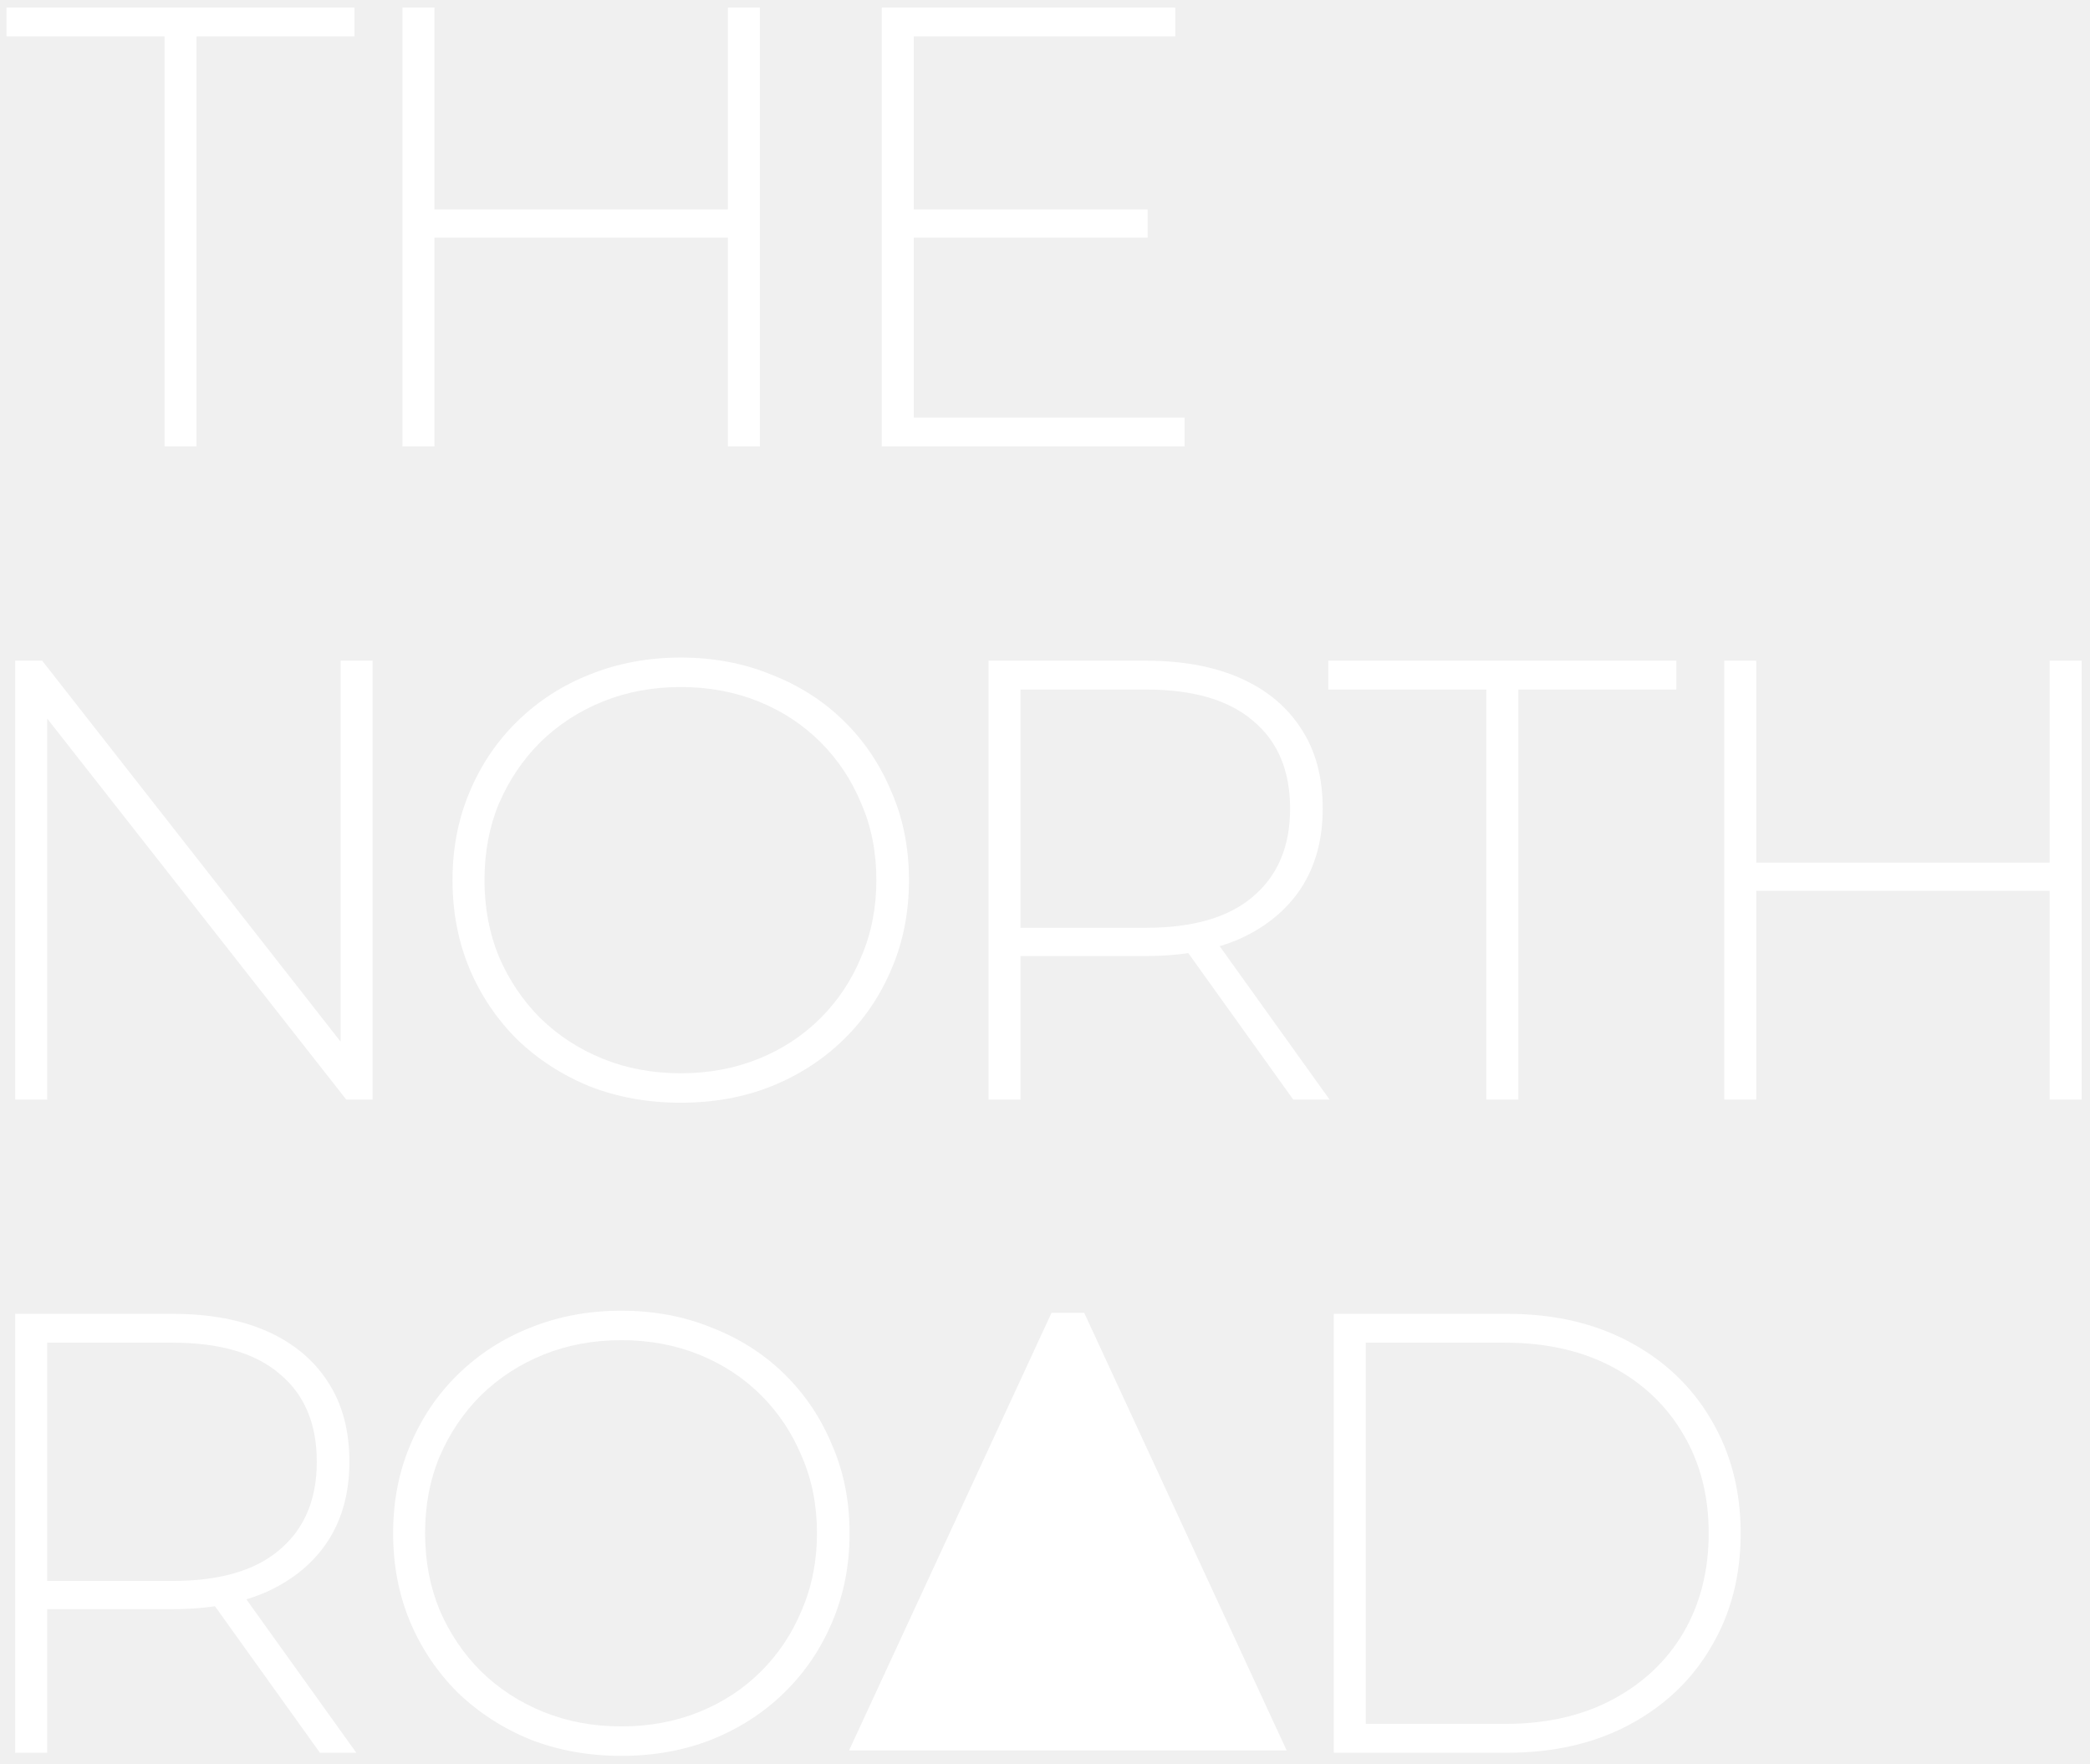
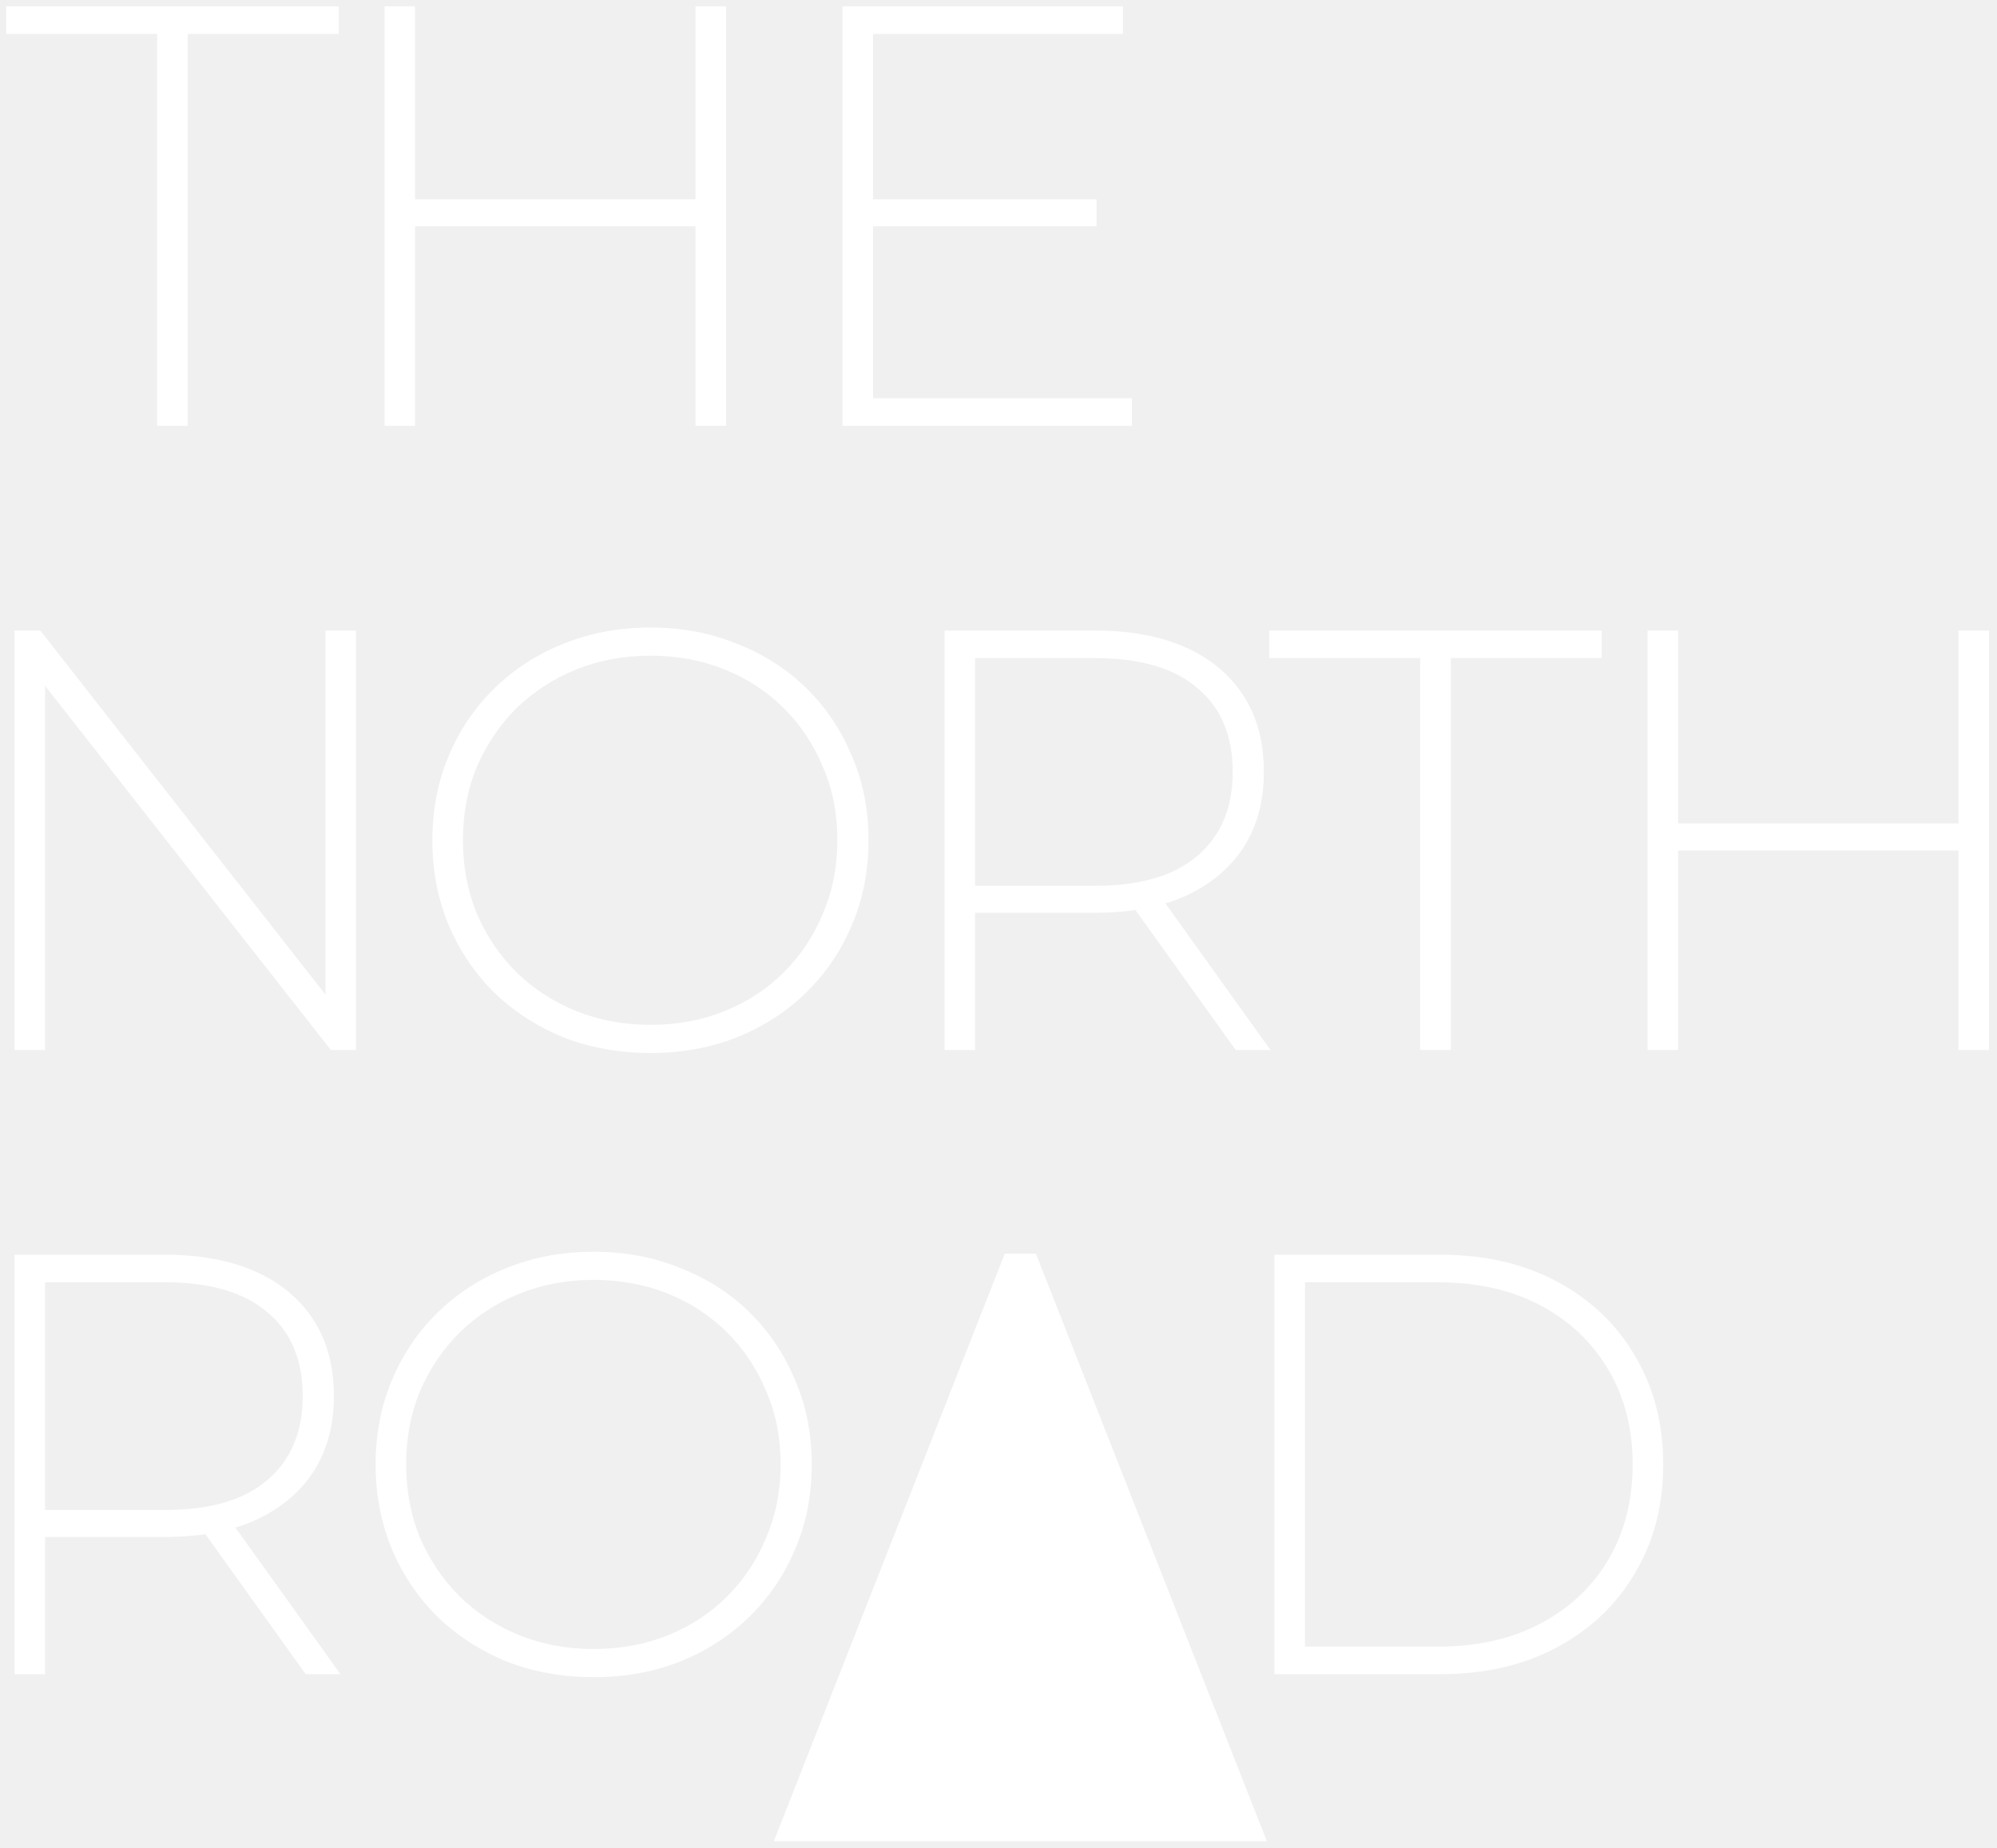
- <svg xmlns="http://www.w3.org/2000/svg" width="160" height="135" viewBox="0 0 160 135" fill="none">
-   <path d="M12.596 34.178V2.786H0.5V0.578H27.14V2.786H15.044V34.178H12.596Z" fill="white" />
-   <path d="M55.723 0.578H58.171V34.178H55.723V0.578ZM33.259 34.178H30.811V0.578H33.259V34.178ZM56.011 18.194H32.971V16.034H56.011V18.194Z" fill="white" />
-   <path d="M69.665 16.034H87.857V18.194H69.665V16.034ZM69.953 31.97H90.689V34.178H67.505V0.578H89.969V2.786H69.953V31.97Z" fill="white" />
-   <path d="M1.164 84.178V50.578H3.228L27.18 81.154H26.076V50.578H28.524V84.178H26.508L2.508 53.602H3.612V84.178H1.164Z" fill="white" />
-   <path d="M52.114 84.418C49.618 84.418 47.298 84.002 45.154 83.17C43.042 82.306 41.186 81.106 39.586 79.57C38.018 78.002 36.802 76.194 35.938 74.146C35.074 72.066 34.642 69.81 34.642 67.378C34.642 64.946 35.074 62.706 35.938 60.658C36.802 58.578 38.018 56.77 39.586 55.234C41.186 53.666 43.042 52.466 45.154 51.634C47.298 50.77 49.618 50.338 52.114 50.338C54.61 50.338 56.914 50.77 59.026 51.634C61.17 52.466 63.026 53.65 64.594 55.186C66.162 56.722 67.378 58.53 68.242 60.61C69.138 62.658 69.586 64.914 69.586 67.378C69.586 69.842 69.138 72.114 68.242 74.194C67.378 76.242 66.162 78.034 64.594 79.57C63.026 81.106 61.17 82.306 59.026 83.17C56.914 84.002 54.61 84.418 52.114 84.418ZM52.114 82.162C54.258 82.162 56.242 81.794 58.066 81.058C59.89 80.322 61.474 79.282 62.818 77.938C64.162 76.594 65.202 75.026 65.938 73.234C66.706 71.442 67.09 69.49 67.09 67.378C67.09 65.234 66.706 63.282 65.938 61.522C65.202 59.73 64.162 58.162 62.818 56.818C61.474 55.474 59.89 54.434 58.066 53.698C56.242 52.962 54.258 52.594 52.114 52.594C49.97 52.594 47.986 52.962 46.162 53.698C44.338 54.434 42.738 55.474 41.362 56.818C40.018 58.162 38.962 59.73 38.194 61.522C37.458 63.282 37.09 65.234 37.09 67.378C37.09 69.49 37.458 71.442 38.194 73.234C38.962 75.026 40.018 76.594 41.362 77.938C42.738 79.282 44.338 80.322 46.162 81.058C47.986 81.794 49.97 82.162 52.114 82.162Z" fill="white" />
-   <path d="M75.677 84.178V50.578H87.725C90.54 50.578 92.957 51.026 94.972 51.922C96.989 52.818 98.54 54.114 99.629 55.81C100.717 57.474 101.26 59.506 101.26 61.906C101.26 64.242 100.717 66.258 99.629 67.954C98.54 69.618 96.989 70.914 94.972 71.842C92.957 72.738 90.54 73.186 87.725 73.186H77.02L78.124 72.034V84.178H75.677ZM99.004 84.178L90.269 71.986H93.052L101.788 84.178H99.004ZM78.124 72.178L77.02 71.026H87.725C91.341 71.026 94.076 70.226 95.933 68.626C97.82 67.026 98.764 64.786 98.764 61.906C98.764 58.994 97.82 56.754 95.933 55.186C94.076 53.586 91.341 52.786 87.725 52.786H77.02L78.124 51.586V72.178Z" fill="white" />
-   <path d="M113.787 84.178V52.786H101.691V50.578H128.331V52.786H116.235V84.178H113.787Z" fill="white" />
-   <path d="M156.913 50.578H159.361V84.178H156.913V50.578ZM134.449 84.178H132.001V50.578H134.449V84.178ZM157.201 68.194H134.161V66.034H157.201V68.194Z" fill="white" />
-   <path d="M1.164 134.178V100.578H13.212C16.028 100.578 18.444 101.026 20.46 101.922C22.476 102.818 24.028 104.114 25.116 105.81C26.204 107.474 26.748 109.506 26.748 111.906C26.748 114.242 26.204 116.258 25.116 117.954C24.028 119.618 22.476 120.914 20.46 121.842C18.444 122.738 16.028 123.186 13.212 123.186H2.508L3.612 122.034V134.178H1.164ZM24.492 134.178L15.756 121.986H18.54L27.276 134.178H24.492ZM3.612 122.178L2.508 121.026H13.212C16.828 121.026 19.564 120.226 21.42 118.626C23.308 117.026 24.252 114.786 24.252 111.906C24.252 108.994 23.308 106.754 21.42 105.186C19.564 103.586 16.828 102.786 13.212 102.786H2.508L3.612 101.586V122.178Z" fill="white" />
-   <path d="M47.567 134.418C45.071 134.418 42.751 134.002 40.607 133.17C38.495 132.306 36.639 131.106 35.039 129.57C33.471 128.002 32.255 126.194 31.391 124.146C30.527 122.066 30.095 119.81 30.095 117.378C30.095 114.946 30.527 112.706 31.391 110.658C32.255 108.578 33.471 106.77 35.039 105.234C36.639 103.666 38.495 102.466 40.607 101.634C42.751 100.77 45.071 100.338 47.567 100.338C50.063 100.338 52.367 100.77 54.479 101.634C56.623 102.466 58.479 103.65 60.047 105.186C61.615 106.722 62.831 108.53 63.695 110.61C64.591 112.658 65.039 114.914 65.039 117.378C65.039 119.842 64.591 122.114 63.695 124.194C62.831 126.242 61.615 128.034 60.047 129.57C58.479 131.106 56.623 132.306 54.479 133.17C52.367 134.002 50.063 134.418 47.567 134.418ZM47.567 132.162C49.711 132.162 51.695 131.794 53.519 131.058C55.343 130.322 56.927 129.282 58.271 127.938C59.615 126.594 60.655 125.026 61.391 123.234C62.159 121.442 62.543 119.49 62.543 117.378C62.543 115.234 62.159 113.282 61.391 111.522C60.655 109.73 59.615 108.162 58.271 106.818C56.927 105.474 55.343 104.434 53.519 103.698C51.695 102.962 49.711 102.594 47.567 102.594C45.423 102.594 43.439 102.962 41.615 103.698C39.791 104.434 38.191 105.474 36.815 106.818C35.471 108.162 34.415 109.73 33.647 111.522C32.911 113.282 32.543 115.234 32.543 117.378C32.543 119.49 32.911 121.442 33.647 123.234C34.415 125.026 35.471 126.594 36.815 127.938C38.191 129.282 39.791 130.322 41.615 131.058C43.439 131.794 45.423 132.162 47.567 132.162Z" fill="white" />
-   <path d="M102.105 134.178V100.578H115.401C118.953 100.578 122.073 101.298 124.761 102.738C127.449 104.178 129.529 106.162 131.001 108.69C132.505 111.218 133.257 114.114 133.257 117.378C133.257 120.642 132.505 123.538 131.001 126.066C129.529 128.594 127.449 130.578 124.761 132.018C122.073 133.458 118.953 134.178 115.401 134.178H102.105ZM104.553 131.97H115.209C118.377 131.97 121.129 131.346 123.465 130.098C125.801 128.85 127.609 127.138 128.889 124.962C130.169 122.754 130.809 120.226 130.809 117.378C130.809 114.53 130.169 112.018 128.889 109.842C127.609 107.634 125.801 105.906 123.465 104.658C121.129 103.41 118.377 102.786 115.209 102.786H104.553V131.97Z" fill="white" />
-   <path d="M98.5 134H65L80.5 100.5H83L98.5 134Z" fill="white" />
+ <svg xmlns="http://www.w3.org/2000/svg" width="160" height="148" viewBox="0 0 160 148" fill="none">
+   <path d="M12.596 34.108V2.716H0.5V0.508H27.14V2.716H15.044V34.108H12.596Z" fill="white" />
+   <path d="M55.723 0.508H58.171V34.108H55.723V0.508ZM33.259 34.108H30.811V0.508H33.259V34.108ZM56.011 18.124H32.971V15.964H56.011V18.124Z" fill="white" />
+   <path d="M69.665 15.964H87.857V18.124H69.665V15.964ZM69.953 31.9H90.689V34.108H67.505V0.508H89.969V2.716H69.953V31.9Z" fill="white" />
+   <path d="M1.164 84.108V50.508H3.228L27.18 81.084H26.076V50.508H28.524V84.108H26.508L2.508 53.532H3.612V84.108H1.164Z" fill="white" />
+   <path d="M52.114 84.348C49.618 84.348 47.298 83.932 45.154 83.1C43.042 82.236 41.186 81.036 39.586 79.5C38.018 77.932 36.802 76.124 35.938 74.076C35.074 71.996 34.642 69.74 34.642 67.308C34.642 64.876 35.074 62.636 35.938 60.588C36.802 58.508 38.018 56.7 39.586 55.164C41.186 53.596 43.042 52.396 45.154 51.564C47.298 50.7 49.618 50.268 52.114 50.268C54.61 50.268 56.914 50.7 59.026 51.564C61.17 52.396 63.026 53.58 64.594 55.116C66.162 56.652 67.378 58.46 68.242 60.54C69.138 62.588 69.586 64.844 69.586 67.308C69.586 69.772 69.138 72.044 68.242 74.124C67.378 76.172 66.162 77.964 64.594 79.5C63.026 81.036 61.17 82.236 59.026 83.1C56.914 83.932 54.61 84.348 52.114 84.348ZM52.114 82.092C54.258 82.092 56.242 81.724 58.066 80.988C59.89 80.252 61.474 79.212 62.818 77.868C64.162 76.524 65.202 74.956 65.938 73.164C66.706 71.372 67.09 69.42 67.09 67.308C67.09 65.164 66.706 63.212 65.938 61.452C65.202 59.66 64.162 58.092 62.818 56.748C61.474 55.404 59.89 54.364 58.066 53.628C56.242 52.892 54.258 52.524 52.114 52.524C49.97 52.524 47.986 52.892 46.162 53.628C44.338 54.364 42.738 55.404 41.362 56.748C40.018 58.092 38.962 59.66 38.194 61.452C37.458 63.212 37.09 65.164 37.09 67.308C37.09 69.42 37.458 71.372 38.194 73.164C38.962 74.956 40.018 76.524 41.362 77.868C42.738 79.212 44.338 80.252 46.162 80.988C47.986 81.724 49.97 82.092 52.114 82.092Z" fill="white" />
+   <path d="M75.677 84.108V50.508H87.725C90.54 50.508 92.957 50.956 94.972 51.852C96.989 52.748 98.54 54.044 99.629 55.74C100.717 57.404 101.26 59.436 101.26 61.836C101.26 64.172 100.717 66.188 99.629 67.884C98.54 69.548 96.989 70.844 94.972 71.772C92.957 72.668 90.54 73.116 87.725 73.116H77.02L78.124 71.964V84.108H75.677ZM99.004 84.108L90.269 71.916H93.052L101.788 84.108H99.004ZM78.124 72.108L77.02 70.956H87.725C91.341 70.956 94.076 70.156 95.933 68.556C97.82 66.956 98.764 64.716 98.764 61.836C98.764 58.924 97.82 56.684 95.933 55.116C94.076 53.516 91.341 52.716 87.725 52.716H77.02L78.124 51.516V72.108Z" fill="white" />
+   <path d="M113.787 84.108V52.716H101.691V50.508H128.331V52.716H116.235V84.108H113.787Z" fill="white" />
+   <path d="M156.913 50.508H159.361V84.108H156.913V50.508ZM134.449 84.108H132.001V50.508H134.449V84.108ZM157.201 68.124H134.161V65.964H157.201V68.124Z" fill="white" />
+   <path d="M1.164 134.108V100.508H13.212C16.028 100.508 18.444 100.956 20.46 101.852C22.476 102.748 24.028 104.044 25.116 105.74C26.204 107.404 26.748 109.436 26.748 111.836C26.748 114.172 26.204 116.188 25.116 117.884C24.028 119.548 22.476 120.844 20.46 121.772C18.444 122.668 16.028 123.116 13.212 123.116H2.508L3.612 121.964V134.108H1.164ZM24.492 134.108L15.756 121.916H18.54L27.276 134.108H24.492ZM3.612 122.108L2.508 120.956H13.212C16.828 120.956 19.564 120.156 21.42 118.556C23.308 116.956 24.252 114.716 24.252 111.836C24.252 108.924 23.308 106.684 21.42 105.116C19.564 103.516 16.828 102.716 13.212 102.716H2.508L3.612 101.516V122.108Z" fill="white" />
+   <path d="M47.567 134.348C45.071 134.348 42.751 133.932 40.607 133.1C38.495 132.236 36.639 131.036 35.039 129.5C33.471 127.932 32.255 126.124 31.391 124.076C30.527 121.996 30.095 119.74 30.095 117.308C30.095 114.876 30.527 112.636 31.391 110.588C32.255 108.508 33.471 106.7 35.039 105.164C36.639 103.596 38.495 102.396 40.607 101.564C42.751 100.7 45.071 100.268 47.567 100.268C50.063 100.268 52.367 100.7 54.479 101.564C56.623 102.396 58.479 103.58 60.047 105.116C61.615 106.652 62.831 108.46 63.695 110.54C64.591 112.588 65.039 114.844 65.039 117.308C65.039 119.772 64.591 122.044 63.695 124.124C62.831 126.172 61.615 127.964 60.047 129.5C58.479 131.036 56.623 132.236 54.479 133.1C52.367 133.932 50.063 134.348 47.567 134.348ZM47.567 132.092C49.711 132.092 51.695 131.724 53.519 130.988C55.343 130.252 56.927 129.212 58.271 127.868C59.615 126.524 60.655 124.956 61.391 123.164C62.159 121.372 62.543 119.42 62.543 117.308C62.543 115.164 62.159 113.212 61.391 111.452C60.655 109.66 59.615 108.092 58.271 106.748C56.927 105.404 55.343 104.364 53.519 103.628C51.695 102.892 49.711 102.524 47.567 102.524C45.423 102.524 43.439 102.892 41.615 103.628C39.791 104.364 38.191 105.404 36.815 106.748C35.471 108.092 34.415 109.66 33.647 111.452C32.911 113.212 32.543 115.164 32.543 117.308C32.543 119.42 32.911 121.372 33.647 123.164C34.415 124.956 35.471 126.524 36.815 127.868C38.191 129.212 39.791 130.252 41.615 130.988C43.439 131.724 45.423 132.092 47.567 132.092Z" fill="white" />
+   <path d="M102.105 134.108V100.508H115.401C118.953 100.508 122.073 101.228 124.761 102.668C127.449 104.108 129.529 106.092 131.001 108.62C132.505 111.148 133.257 114.044 133.257 117.308C133.257 120.572 132.505 123.468 131.001 125.996C129.529 128.524 127.449 130.508 124.761 131.948C122.073 133.388 118.953 134.108 115.401 134.108H102.105ZM104.553 131.9H115.209C118.377 131.9 121.129 131.276 123.465 130.028C125.801 128.78 127.609 127.068 128.889 124.892C130.169 122.684 130.809 120.156 130.809 117.308C130.809 114.46 130.169 111.948 128.889 109.772C127.609 107.564 125.801 105.836 123.465 104.588C121.129 103.34 118.377 102.716 115.209 102.716H104.553V131.9Z" fill="white" />
+   <path d="M101.5 147.488H62L80.5 100.43H83L101.5 147.488Z" fill="white" />
</svg>
